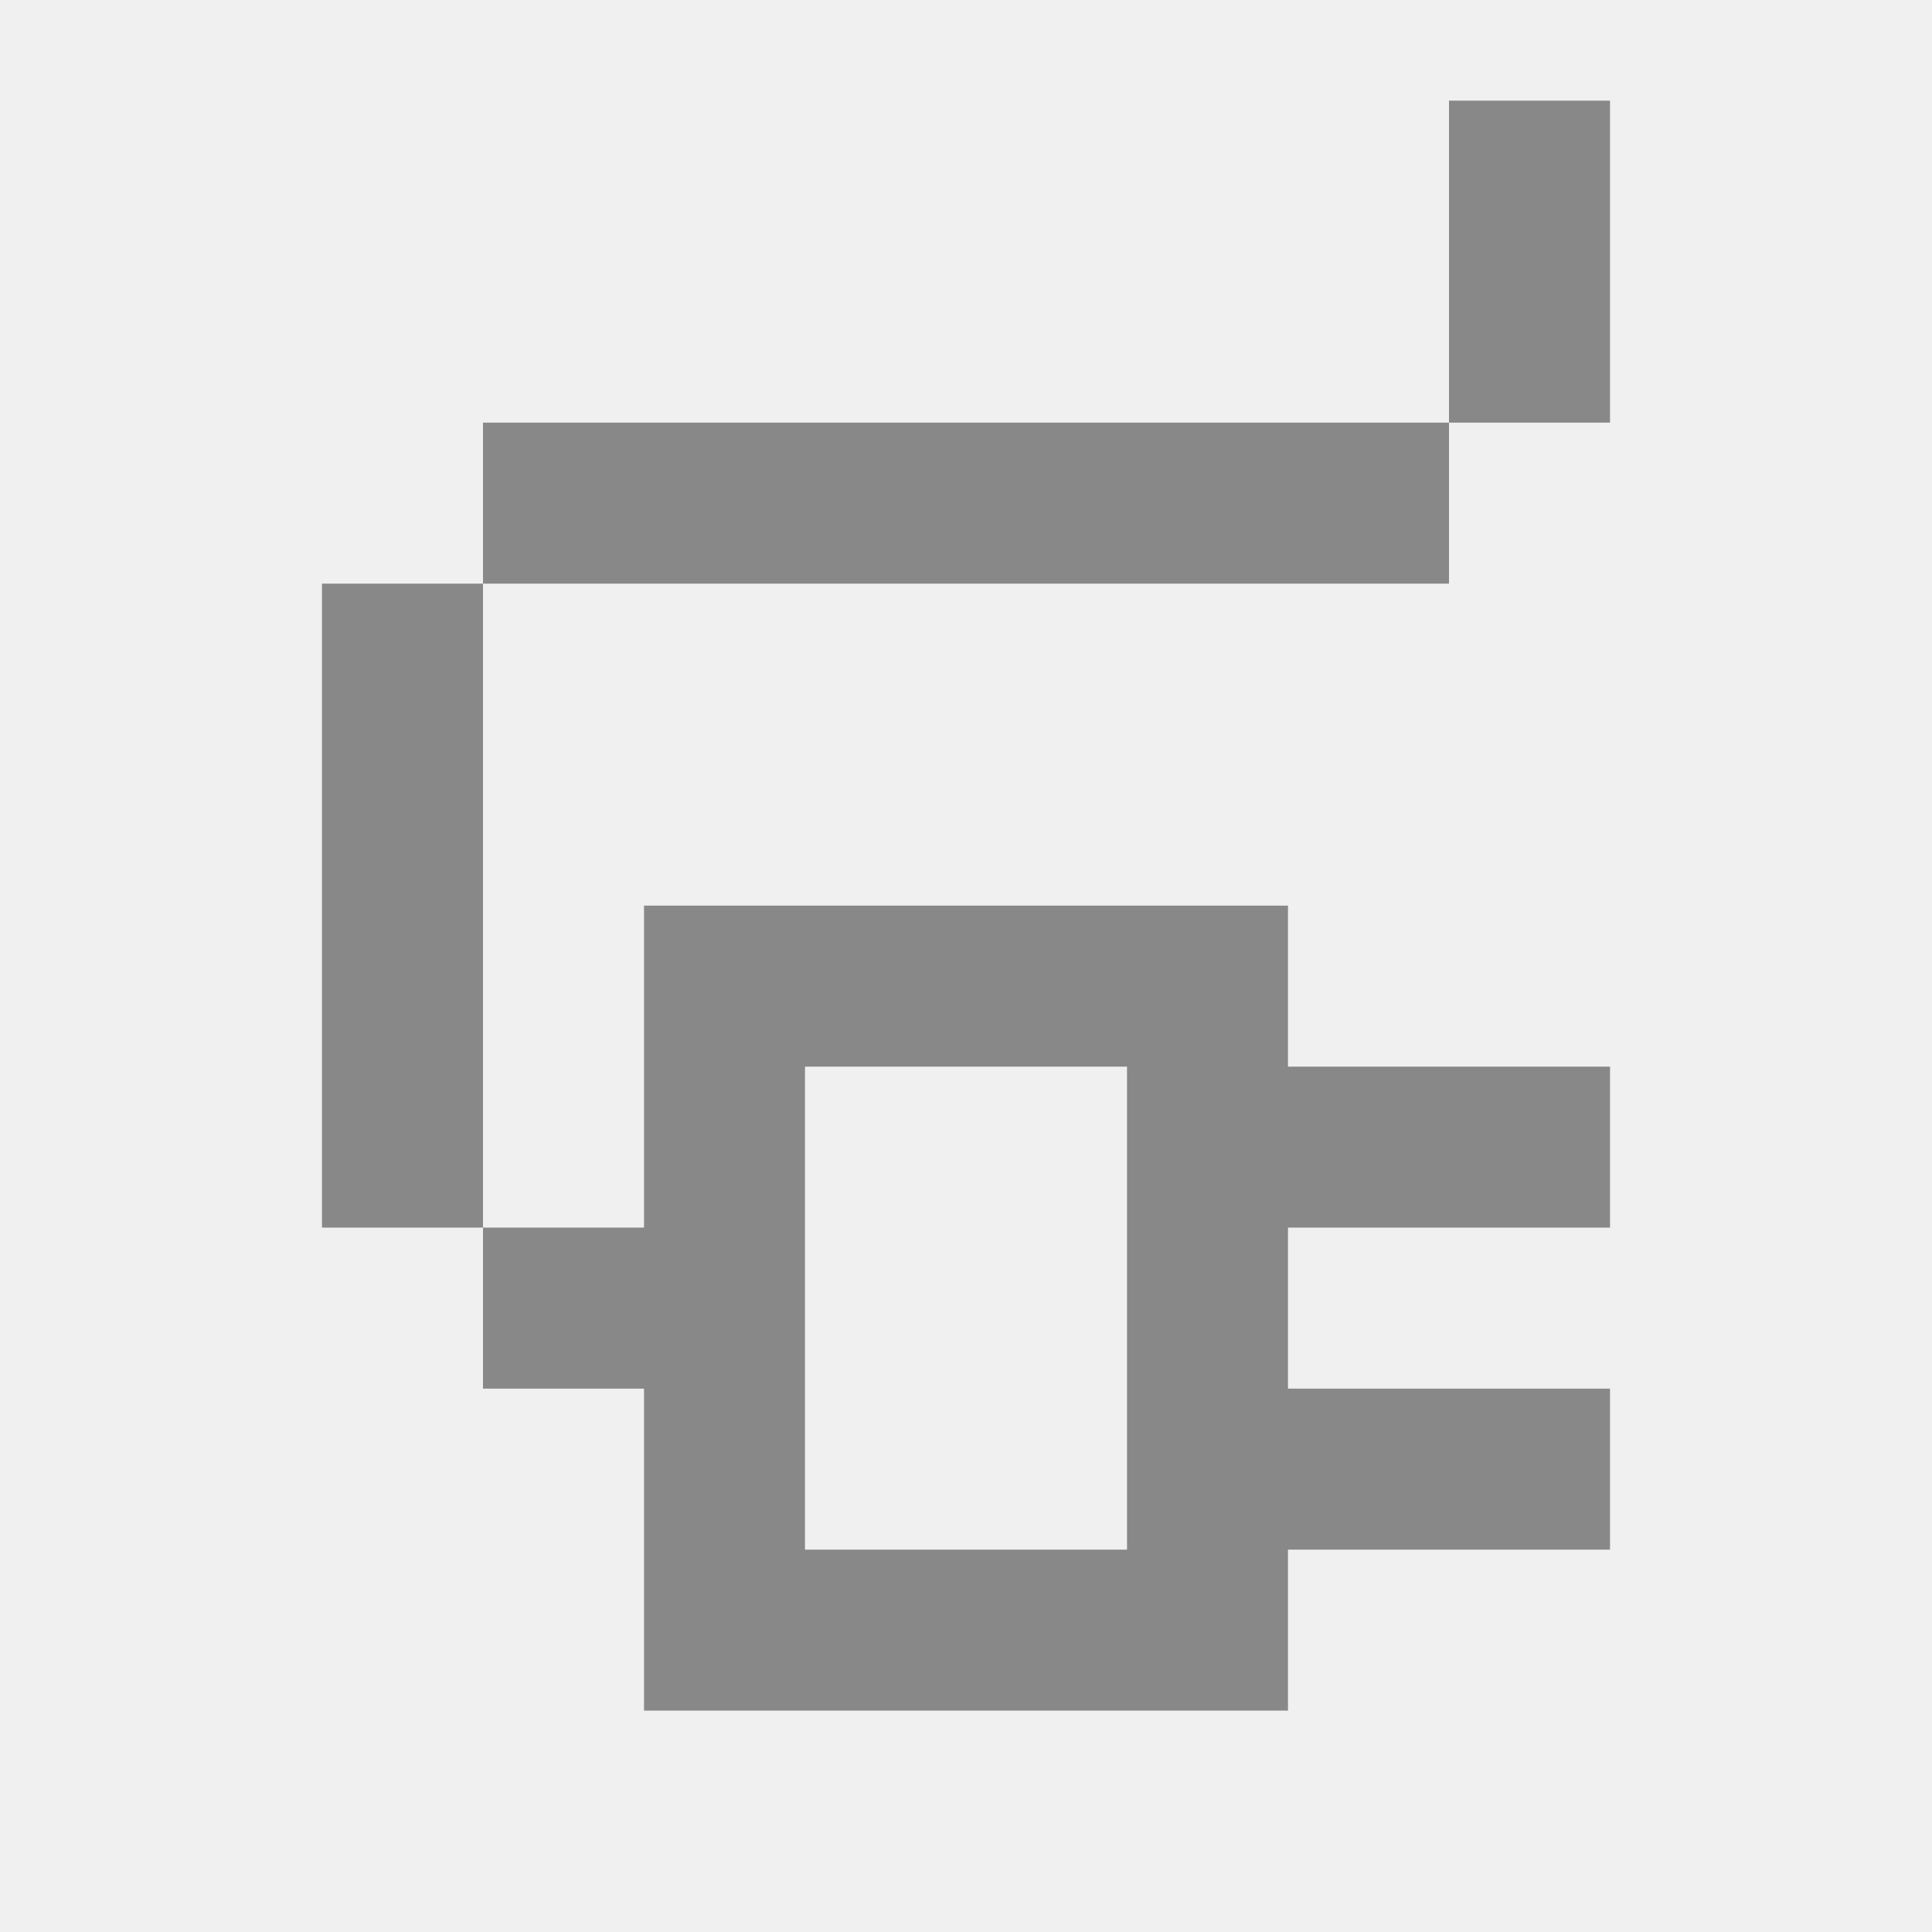
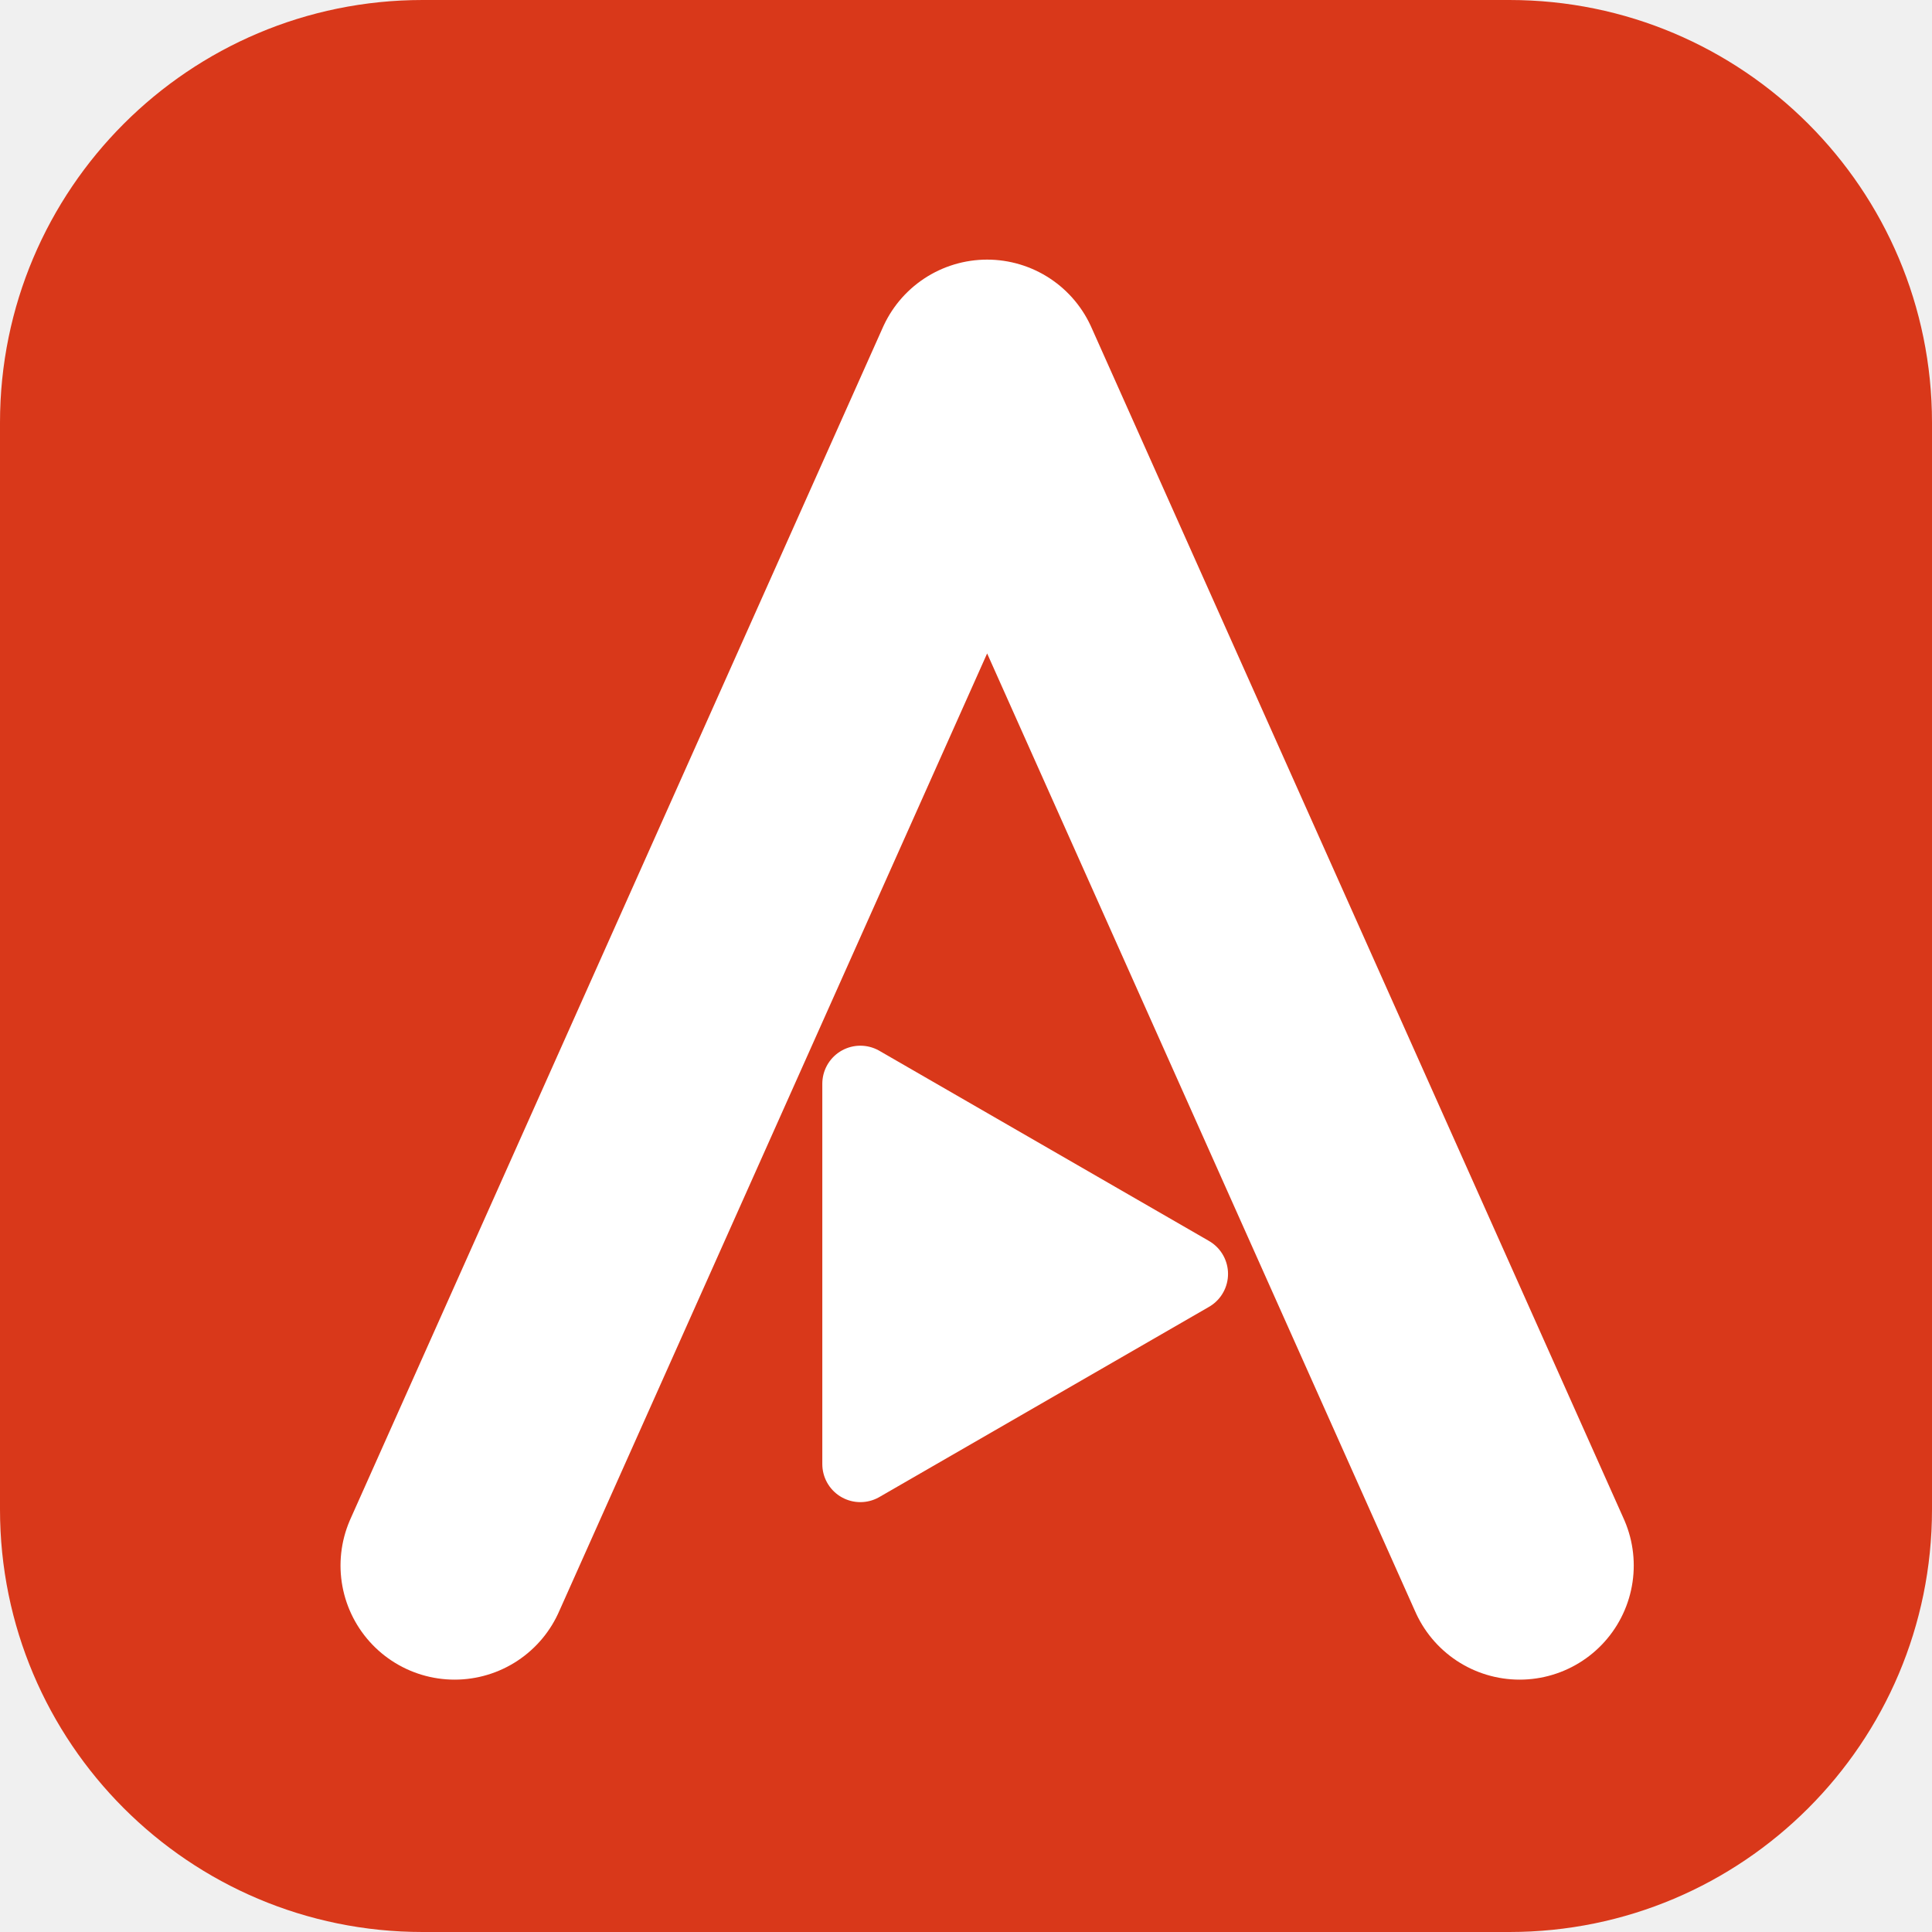
- <svg xmlns="http://www.w3.org/2000/svg" width="32" height="32" viewBox="0 0 32 32" fill="none">
-   <path d="M26.667 1.667H24V7H8V9.667H5.333V20.333H8V23H10.667V28.333H21.333V25.667H26.667V23H21.333V20.333H26.667V17.667H21.333V15H10.667V20.333H8V9.667H24V7H26.667V1.667ZM18.667 25.667H13.333V17.667H18.667V25.667Z" fill="#888888" />
+ <svg xmlns="http://www.w3.org/2000/svg" viewBox="0 0 128 128" width="128" height="128" role="img">
+   <rect width="128" height="128" rx="28" fill="#D9381A" />
+   <g transform="translate(15 13) scale(0.84)">
+     <path d="M18 108L60 14L102 108" fill="none" stroke="#FFFFFF" stroke-width="18" stroke-linecap="round" stroke-linejoin="round" />
+     <path d="M50 70L50 100L76 85Z" fill="#FFFFFF" stroke="#FFFFFF" stroke-width="6" stroke-linejoin="round" />
+   </g>
</svg>
